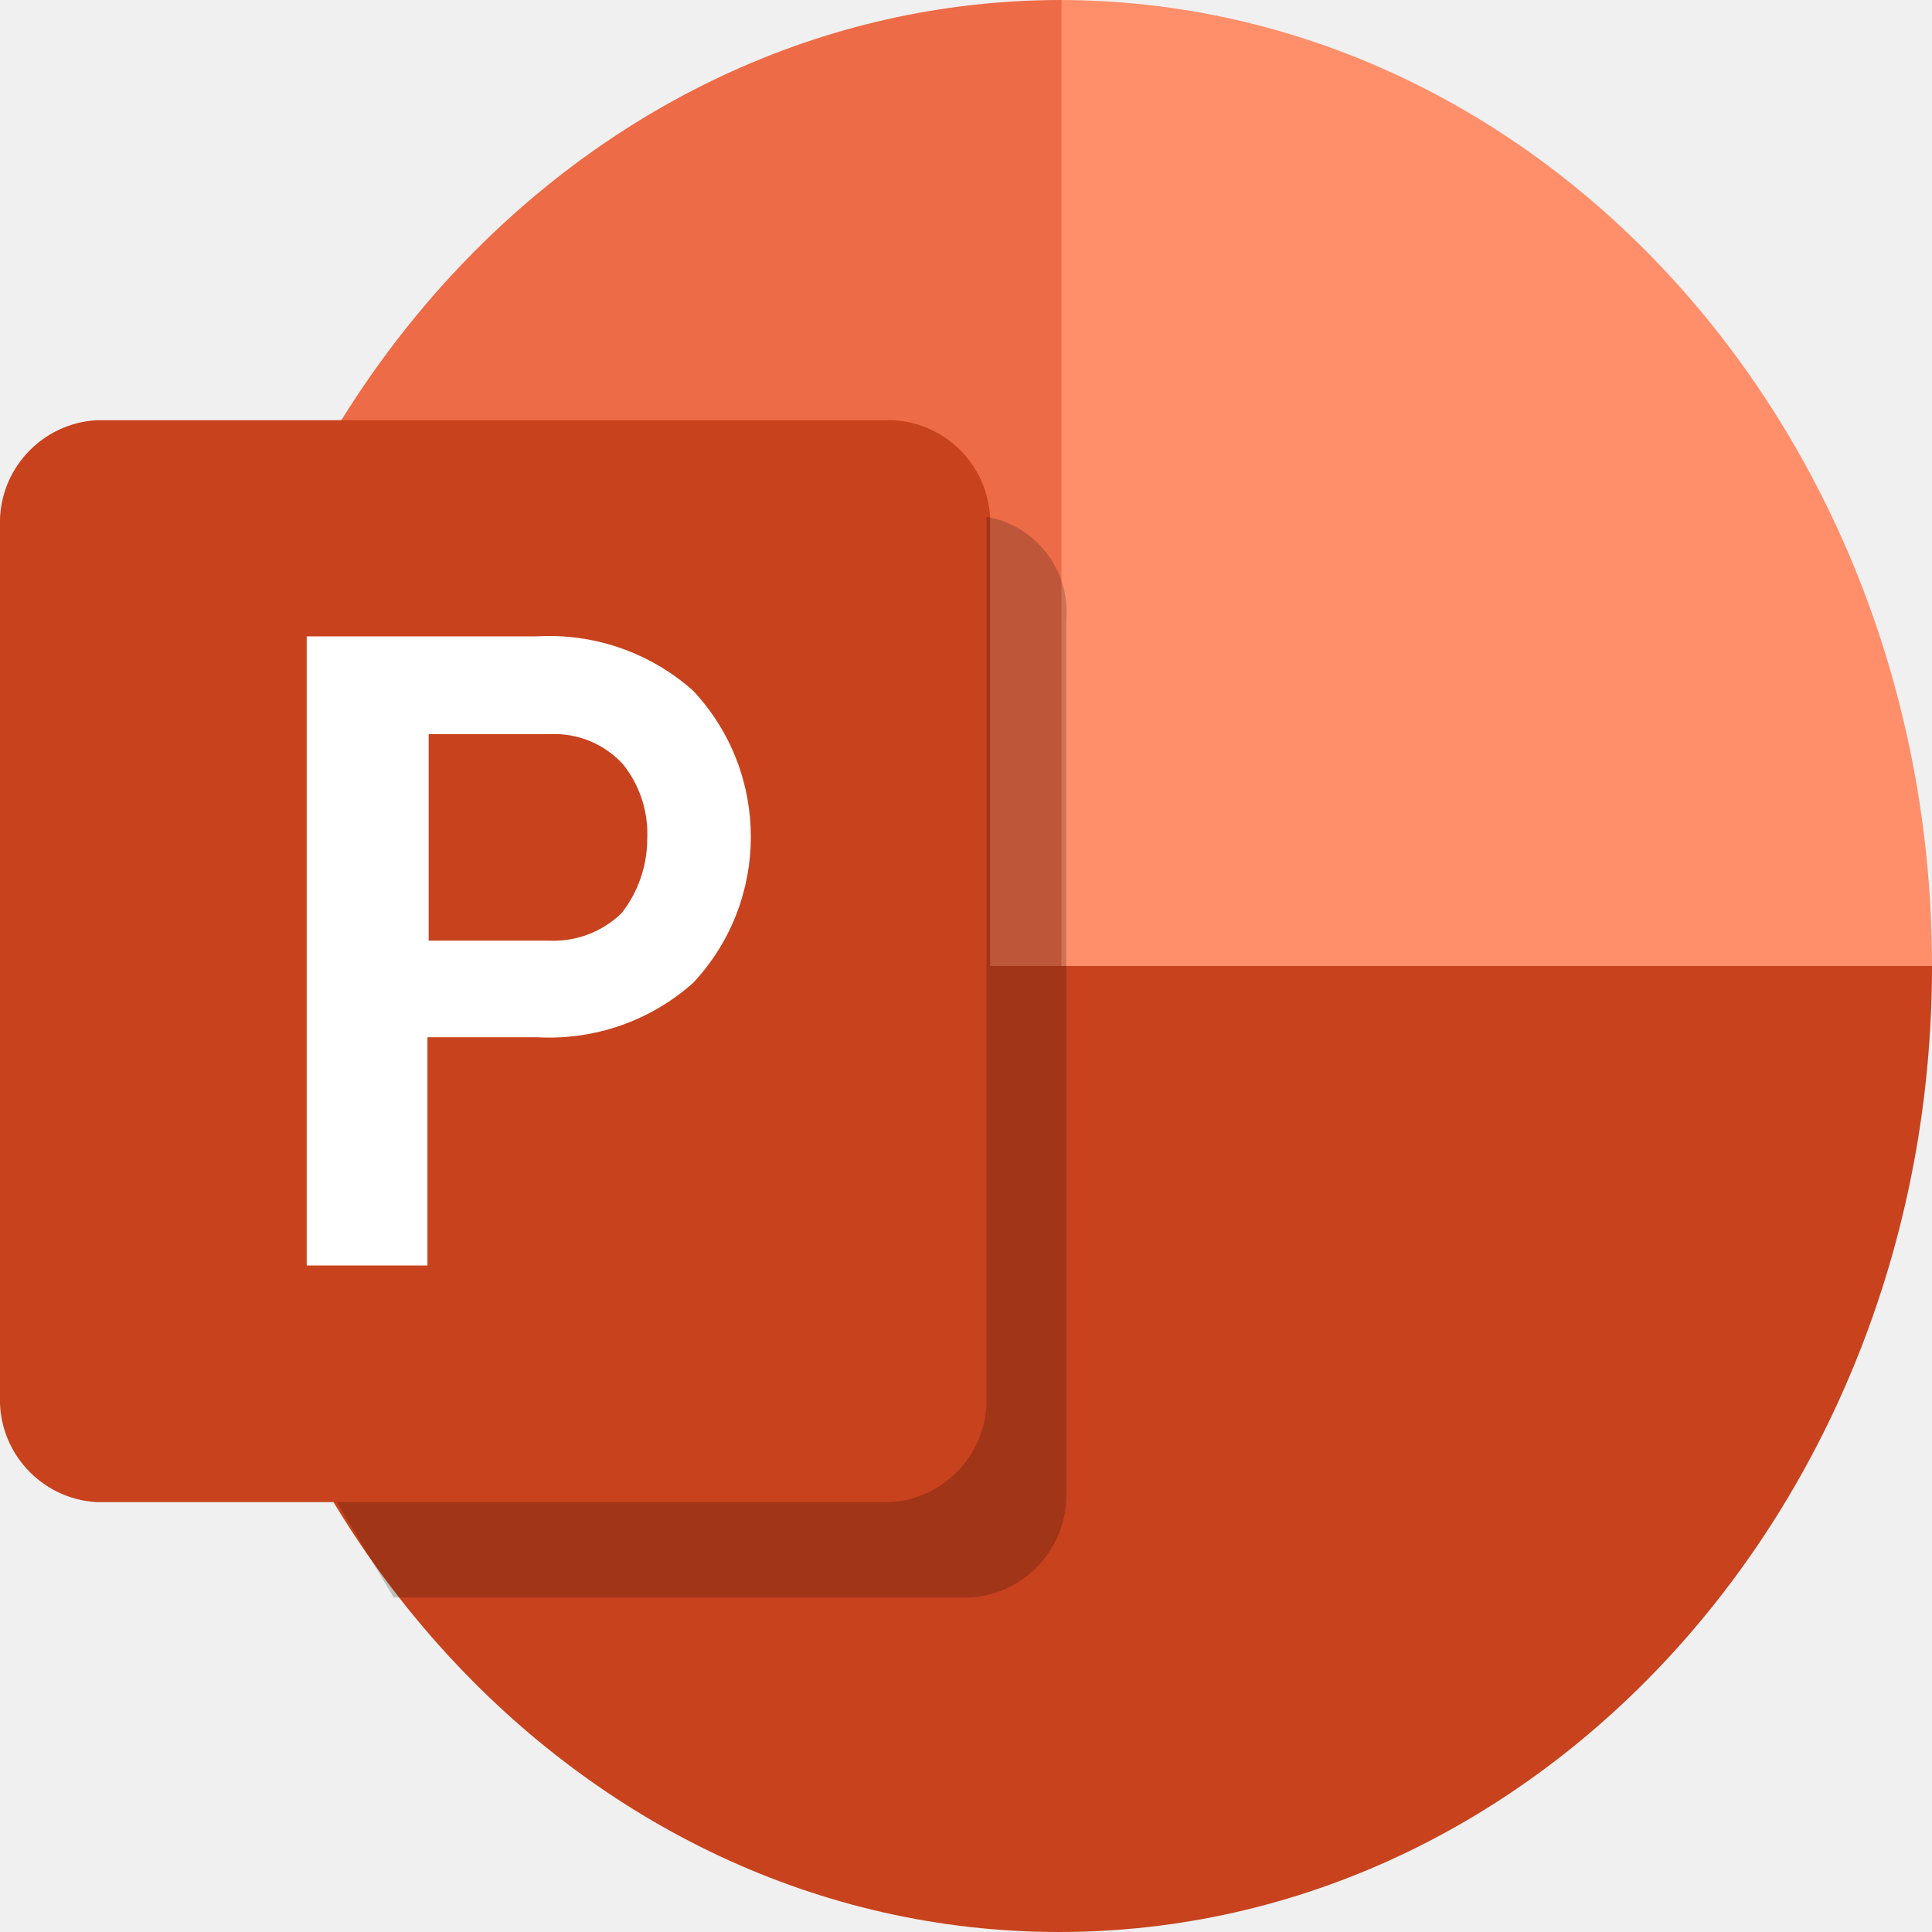
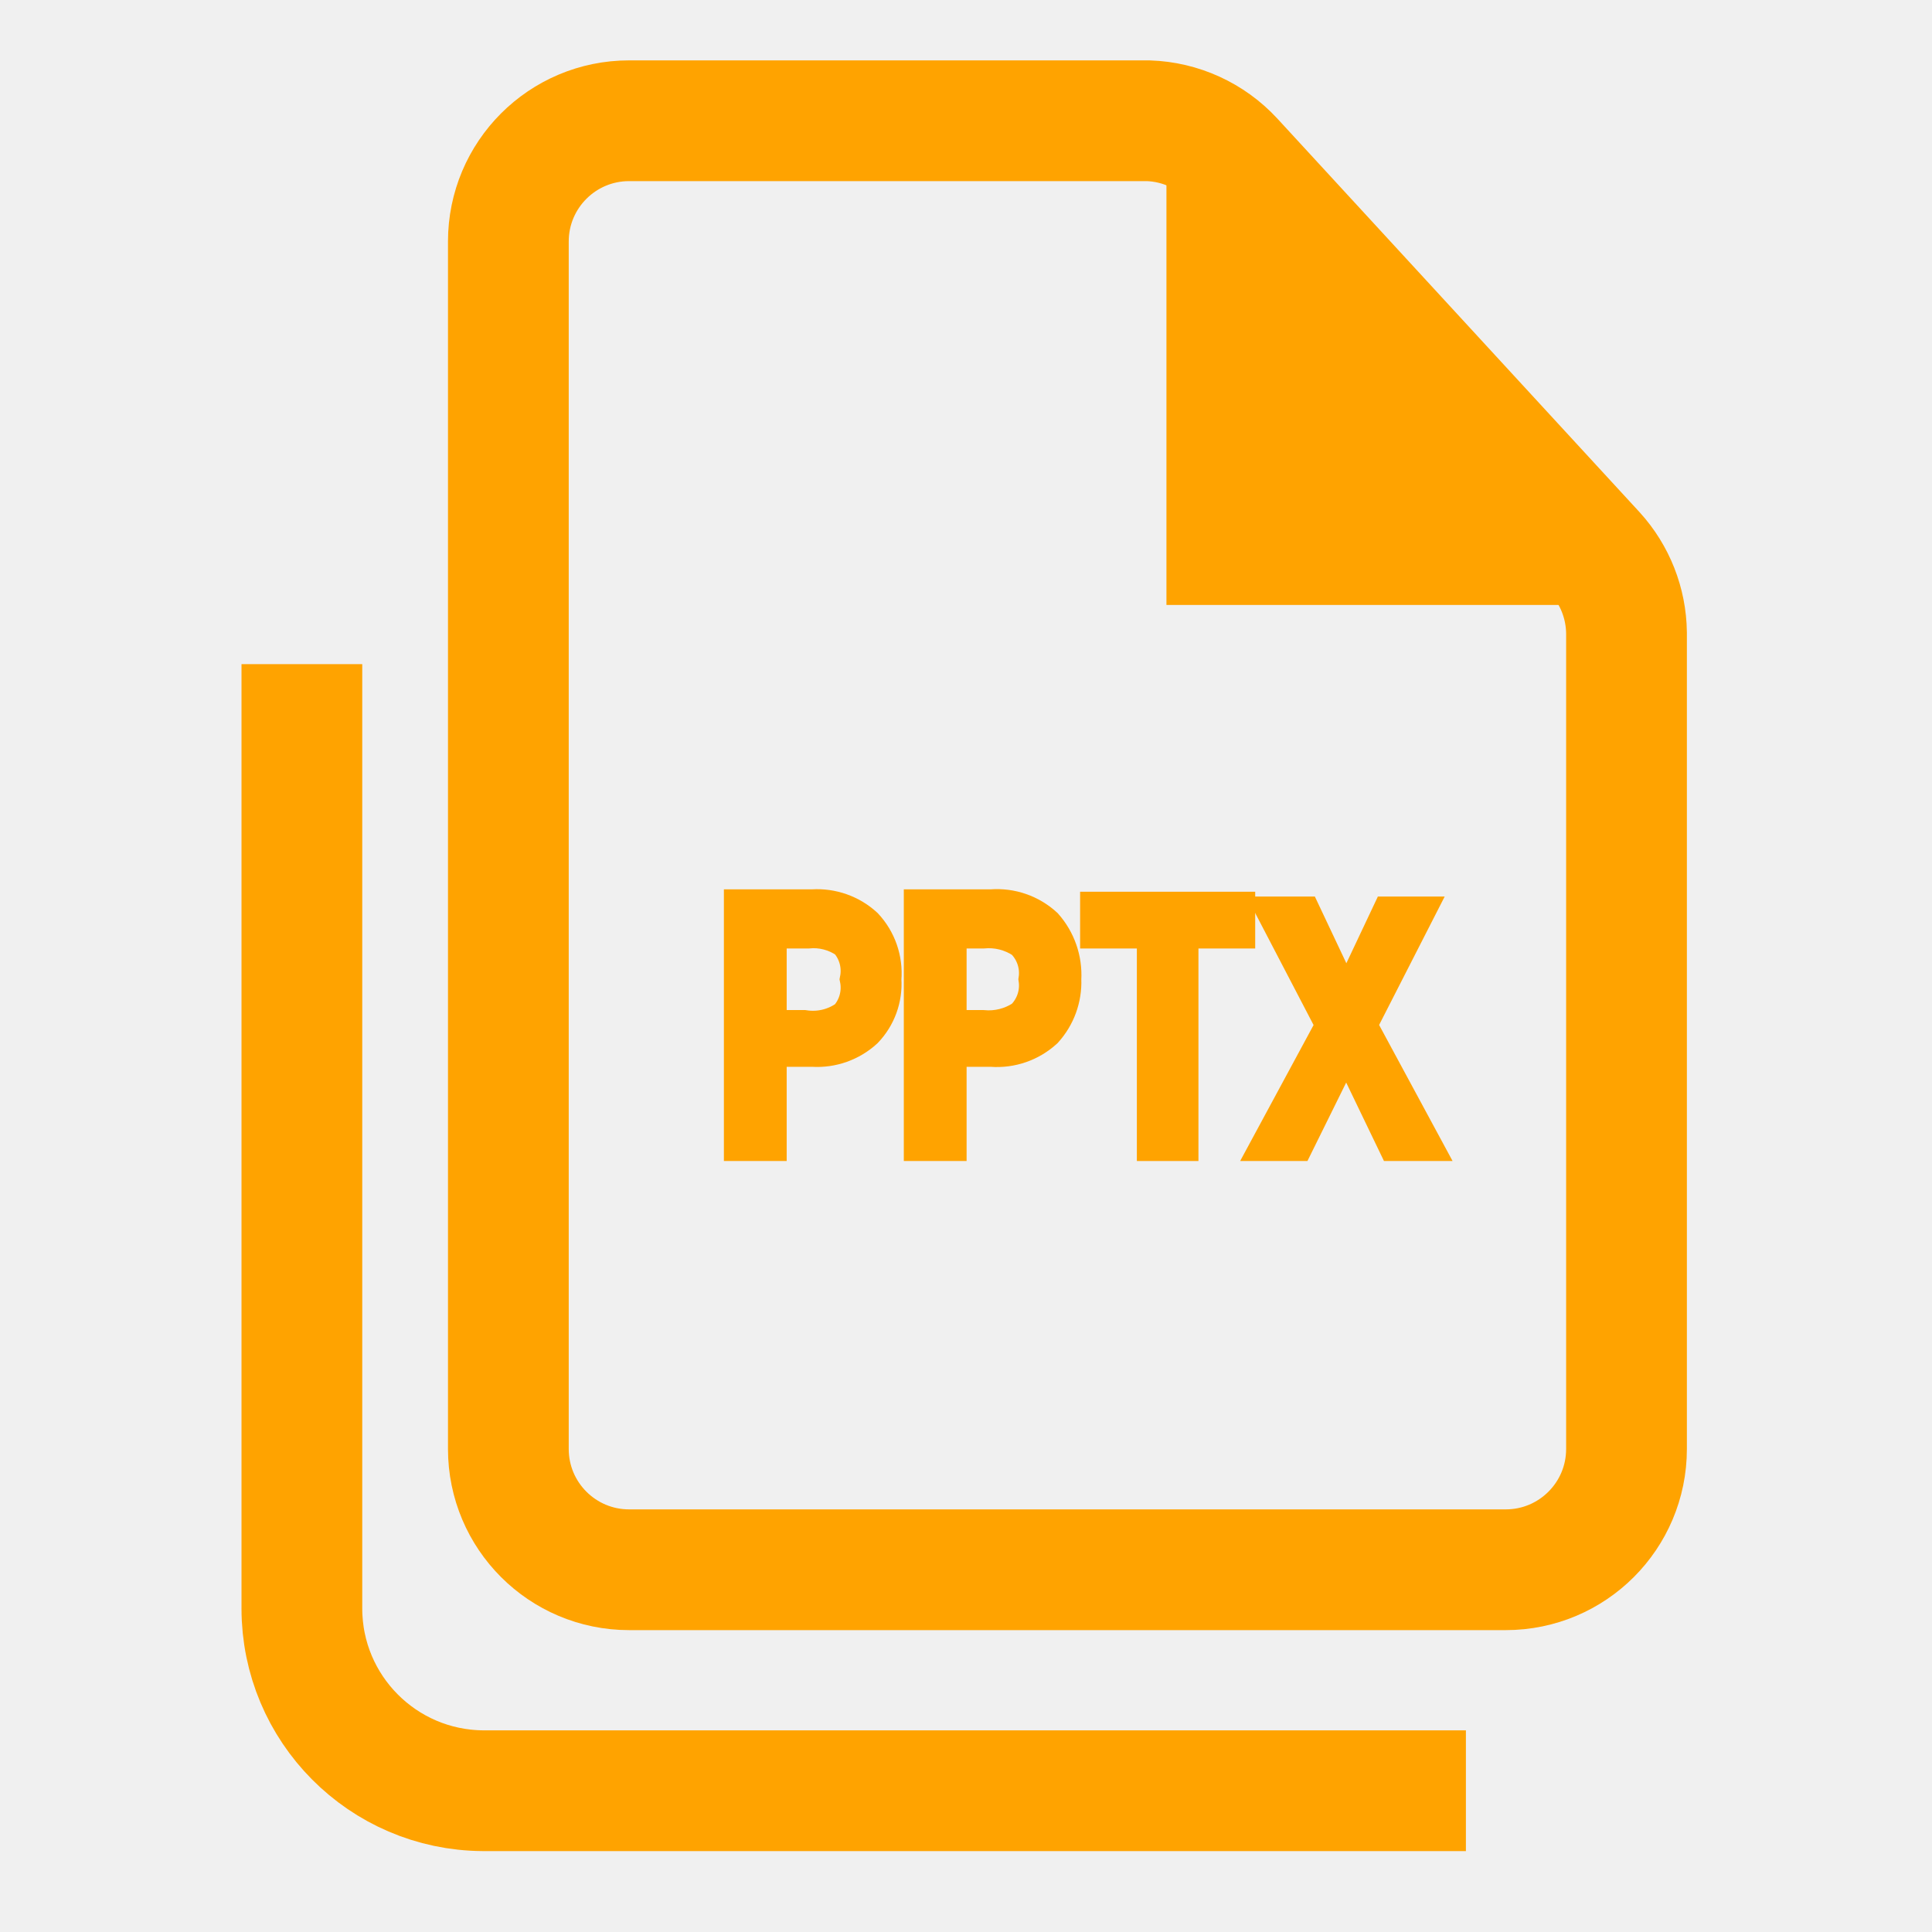
- <svg xmlns="http://www.w3.org/2000/svg" id="Capa_1" data-name="Capa 1" viewBox="0 0 16 16">
+ <svg xmlns="http://www.w3.org/2000/svg" id="图层_1" data-name="图层 1" viewBox="0 0 16 16">
  <defs>
-     <style>.cls-1{fill:#c8421d;}.cls-2{fill:#ff8f6a;}.cls-3{fill:#ed6b47;}.cls-4{fill:#fff;}.cls-5{isolation:isolate;opacity:0.2;}</style>
+     <style>.cls-1{fill:none;}.cls-1,.cls-3{stroke:#ffa300;stroke-miterlimit:10;}.cls-2,.cls-3{fill:#ffa300;}.cls-3{stroke-width:0.25px;}</style>
  </defs>
-   <path class="cls-1" d="M64.87,72.3c4,0,7.23-3.59,7.23-8H57.65C57.65,68.73,60.89,72.3,64.87,72.3Z" transform="translate(-56.1 -56.3)" />
-   <path class="cls-2" d="M64.87,56.3v8H72.1C72.1,59.89,68.87,56.3,64.87,56.3Z" transform="translate(-56.1 -56.3)" />
-   <path class="cls-3" d="M57.66,64.3h7.23v-8C60.9,56.3,57.66,59.89,57.66,64.3Z" transform="translate(-56.1 -56.3)" />
-   <path class="cls-1" d="M63.5,68.74H56.9a.85.85,0,0,1-.8-.88v-7.2a.85.85,0,0,1,.8-.88h6.6a.85.85,0,0,1,.8.88v7.2A.85.85,0,0,1,63.5,68.74Z" transform="translate(-56.1 -56.3)" />
-   <path class="cls-4" d="M59.64,64.89v1.89h-1V61.57h1.91a1.79,1.79,0,0,1,1.29.45,1.77,1.77,0,0,1,0,2.42,1.79,1.79,0,0,1-1.29.45Zm0-.8h1a.81.81,0,0,0,.61-.23,1,1,0,0,0,.21-.61.92.92,0,0,0-.2-.62.77.77,0,0,0-.61-.25h-1v1.71Z" transform="translate(-56.1 -56.3)" />
-   <path class="cls-5" d="M64.27,60.58v7.28a.85.85,0,0,1-.79.88H58.89l.47.79h4.78a.85.85,0,0,0,.79-.89v-7.2A.8.8,0,0,0,64.27,60.58Z" transform="translate(-56.1 -56.3)" />
+   <path class="cls-1" d="M9.51,1H5.21a1,1,0,0,0-1,1V12a1,1,0,0,0,1,1h7.26a1,1,0,0,0,1-1V5.24a1,1,0,0,0-.26-.66l-3-3.26A1,1,0,0,0,9.51,1Z" />
+   <polygon class="cls-2" points="13.46 5.01 9.66 5.01 9.66 1.01 13.46 5.01" />
+   <path class="cls-3" d="M7.34,8.11a.58.58,0,0,1-.16.44.61.61,0,0,1-.45.16H6.39v.78H6.12v-2h.61a.61.61,0,0,1,.45.16A.6.6,0,0,1,7.34,8.11Zm-.26,0A.35.35,0,0,0,7,7.81a.46.46,0,0,0-.31-.08H6.39v.76h.27A.46.46,0,0,0,7,8.41.35.35,0,0,0,7.08,8.11Z" />
+   <path class="cls-3" d="M8.83,8.11a.62.62,0,0,1-.16.44.61.61,0,0,1-.46.16H7.88v.78H7.61v-2h.6a.61.61,0,0,1,.46.16A.64.64,0,0,1,8.83,8.11Zm-.27,0a.35.35,0,0,0-.1-.3.49.49,0,0,0-.32-.08H7.88v.76h.26a.49.49,0,0,0,.32-.08A.35.35,0,0,0,8.56,8.11Z" />
+   <path class="cls-3" d="M10.27,7.73H9.8V9.49H9.54V7.73H9.07V7.51h1.2Z" />
+   <path class="cls-3" d="M11.82,9.49h-.28l-.39-.81-.4.81h-.27l.54-1-.49-.94h.28l.34.72.34-.72h.27l-.48.94Z" />
+   <path class="cls-1" d="M2.5,5.5v7.82A1.51,1.51,0,0,0,4,14.83h8.14" />
</svg>
